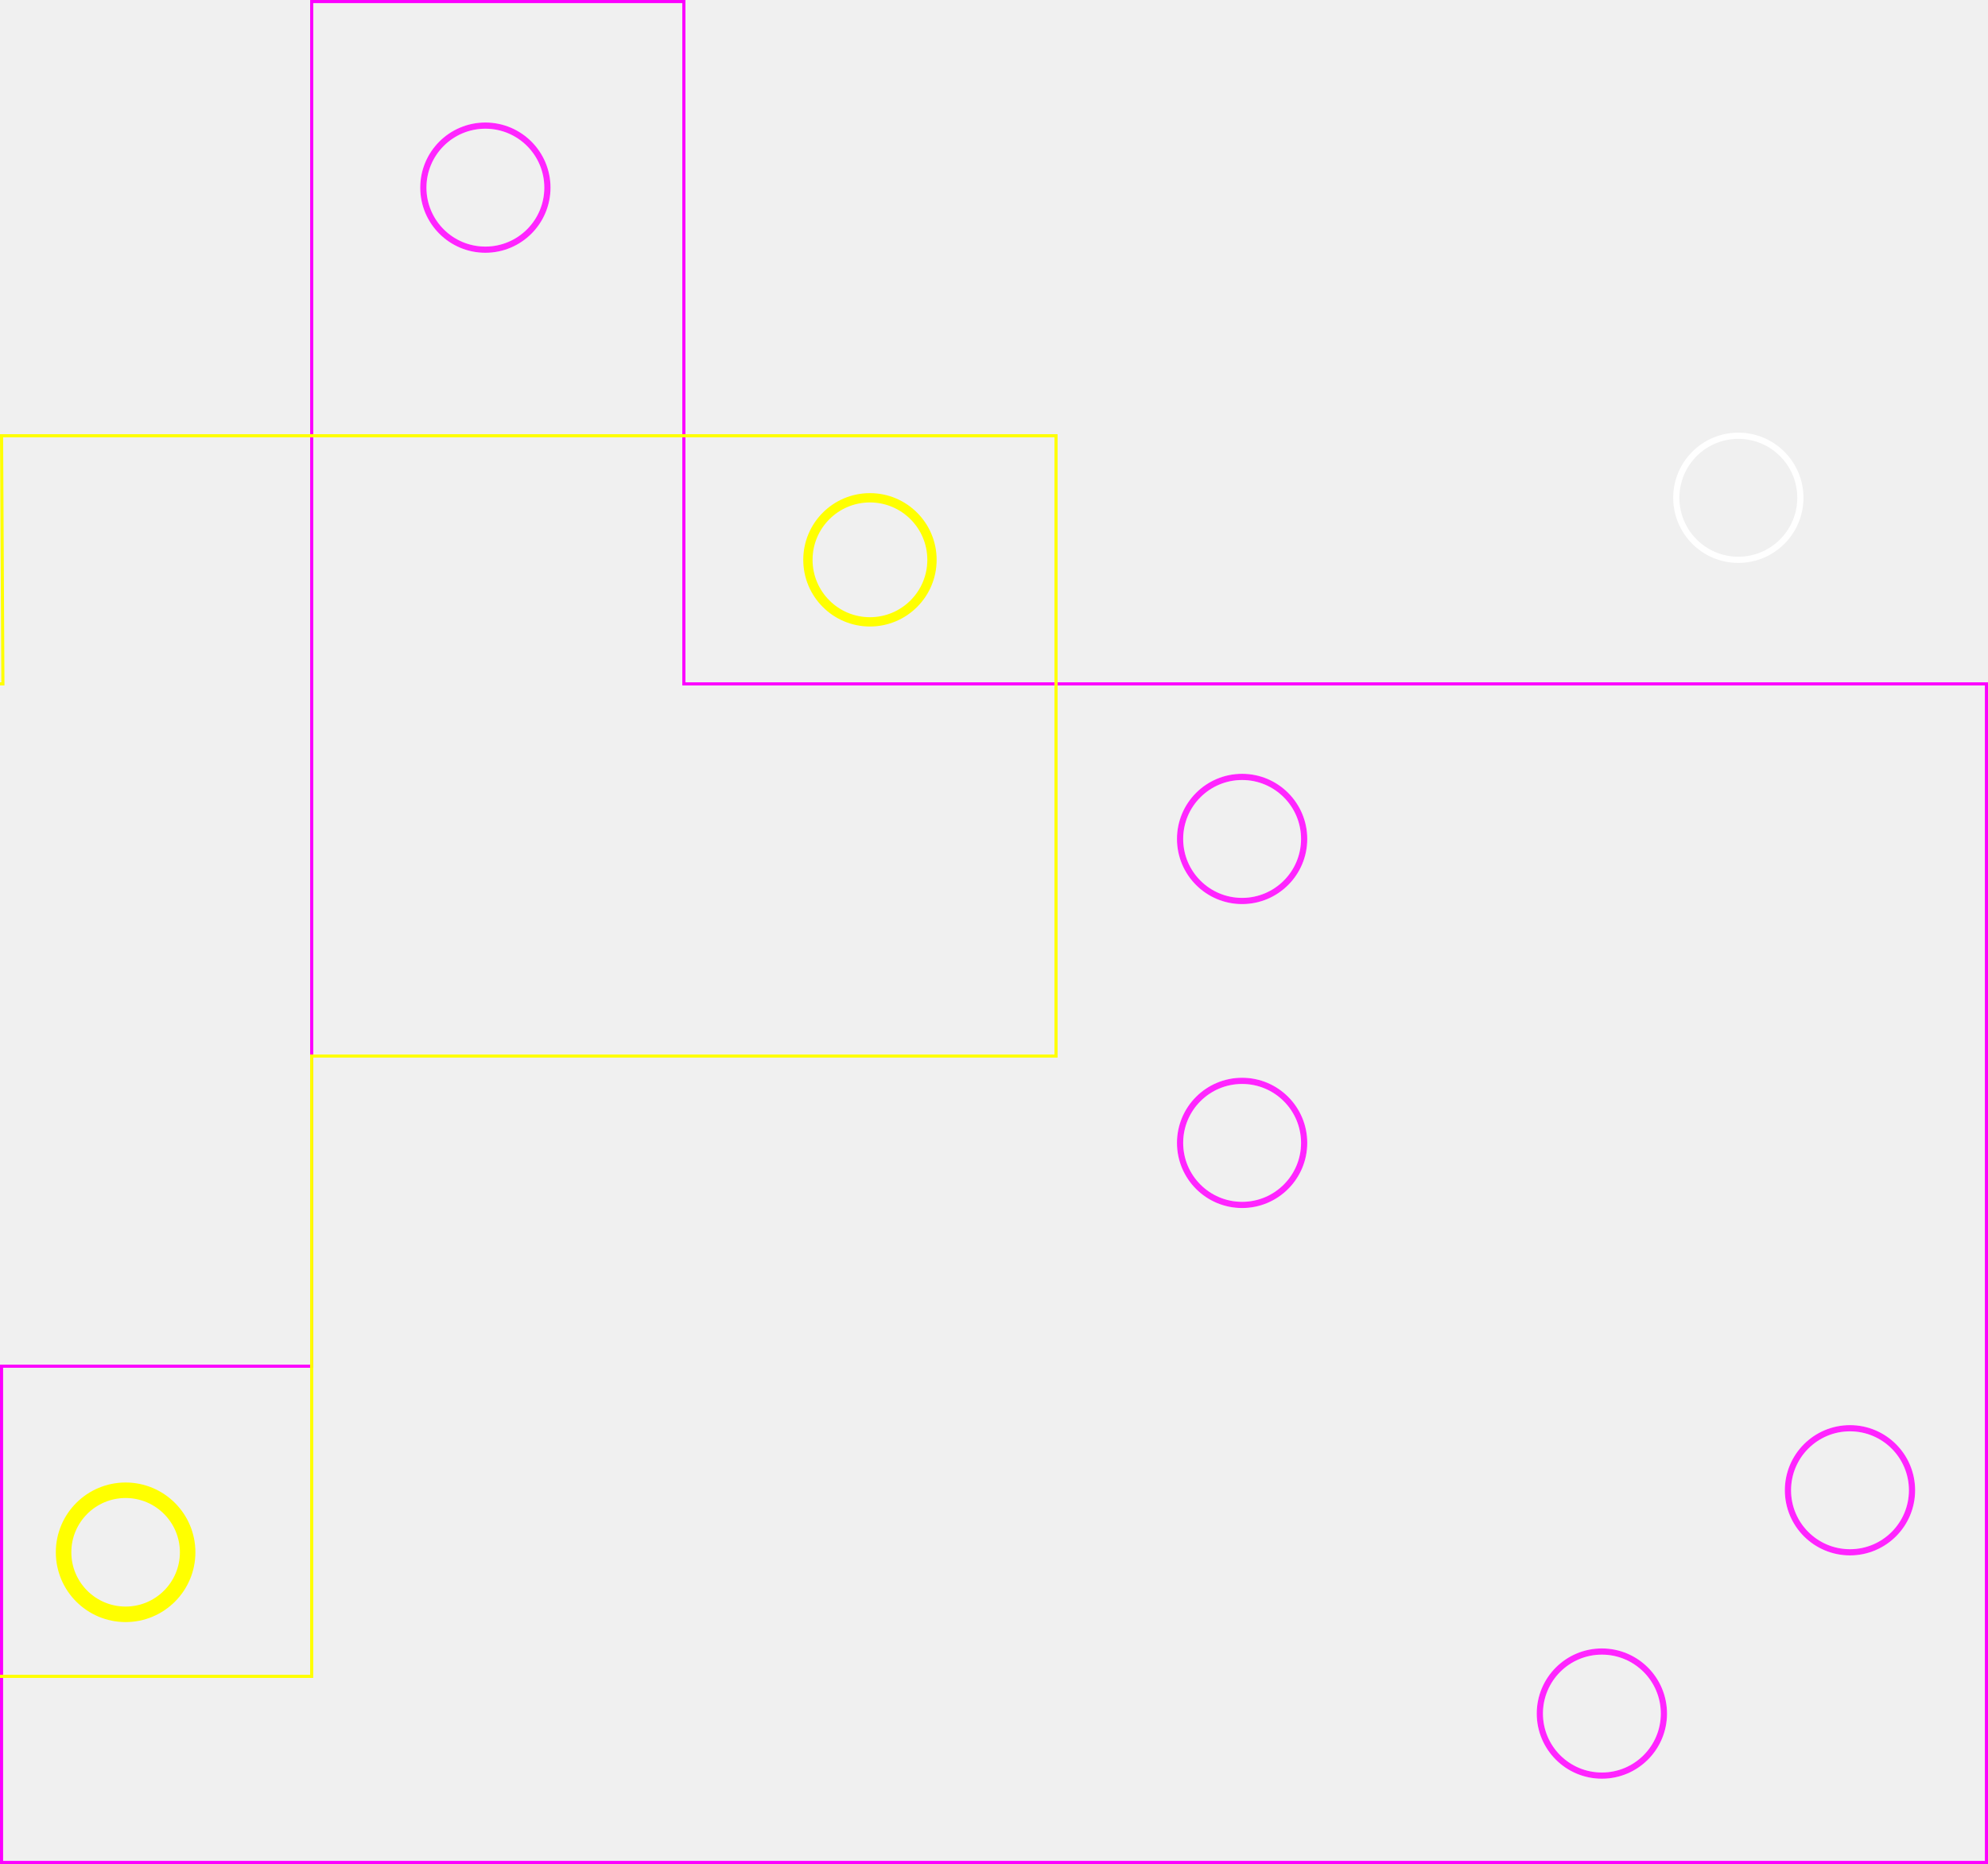
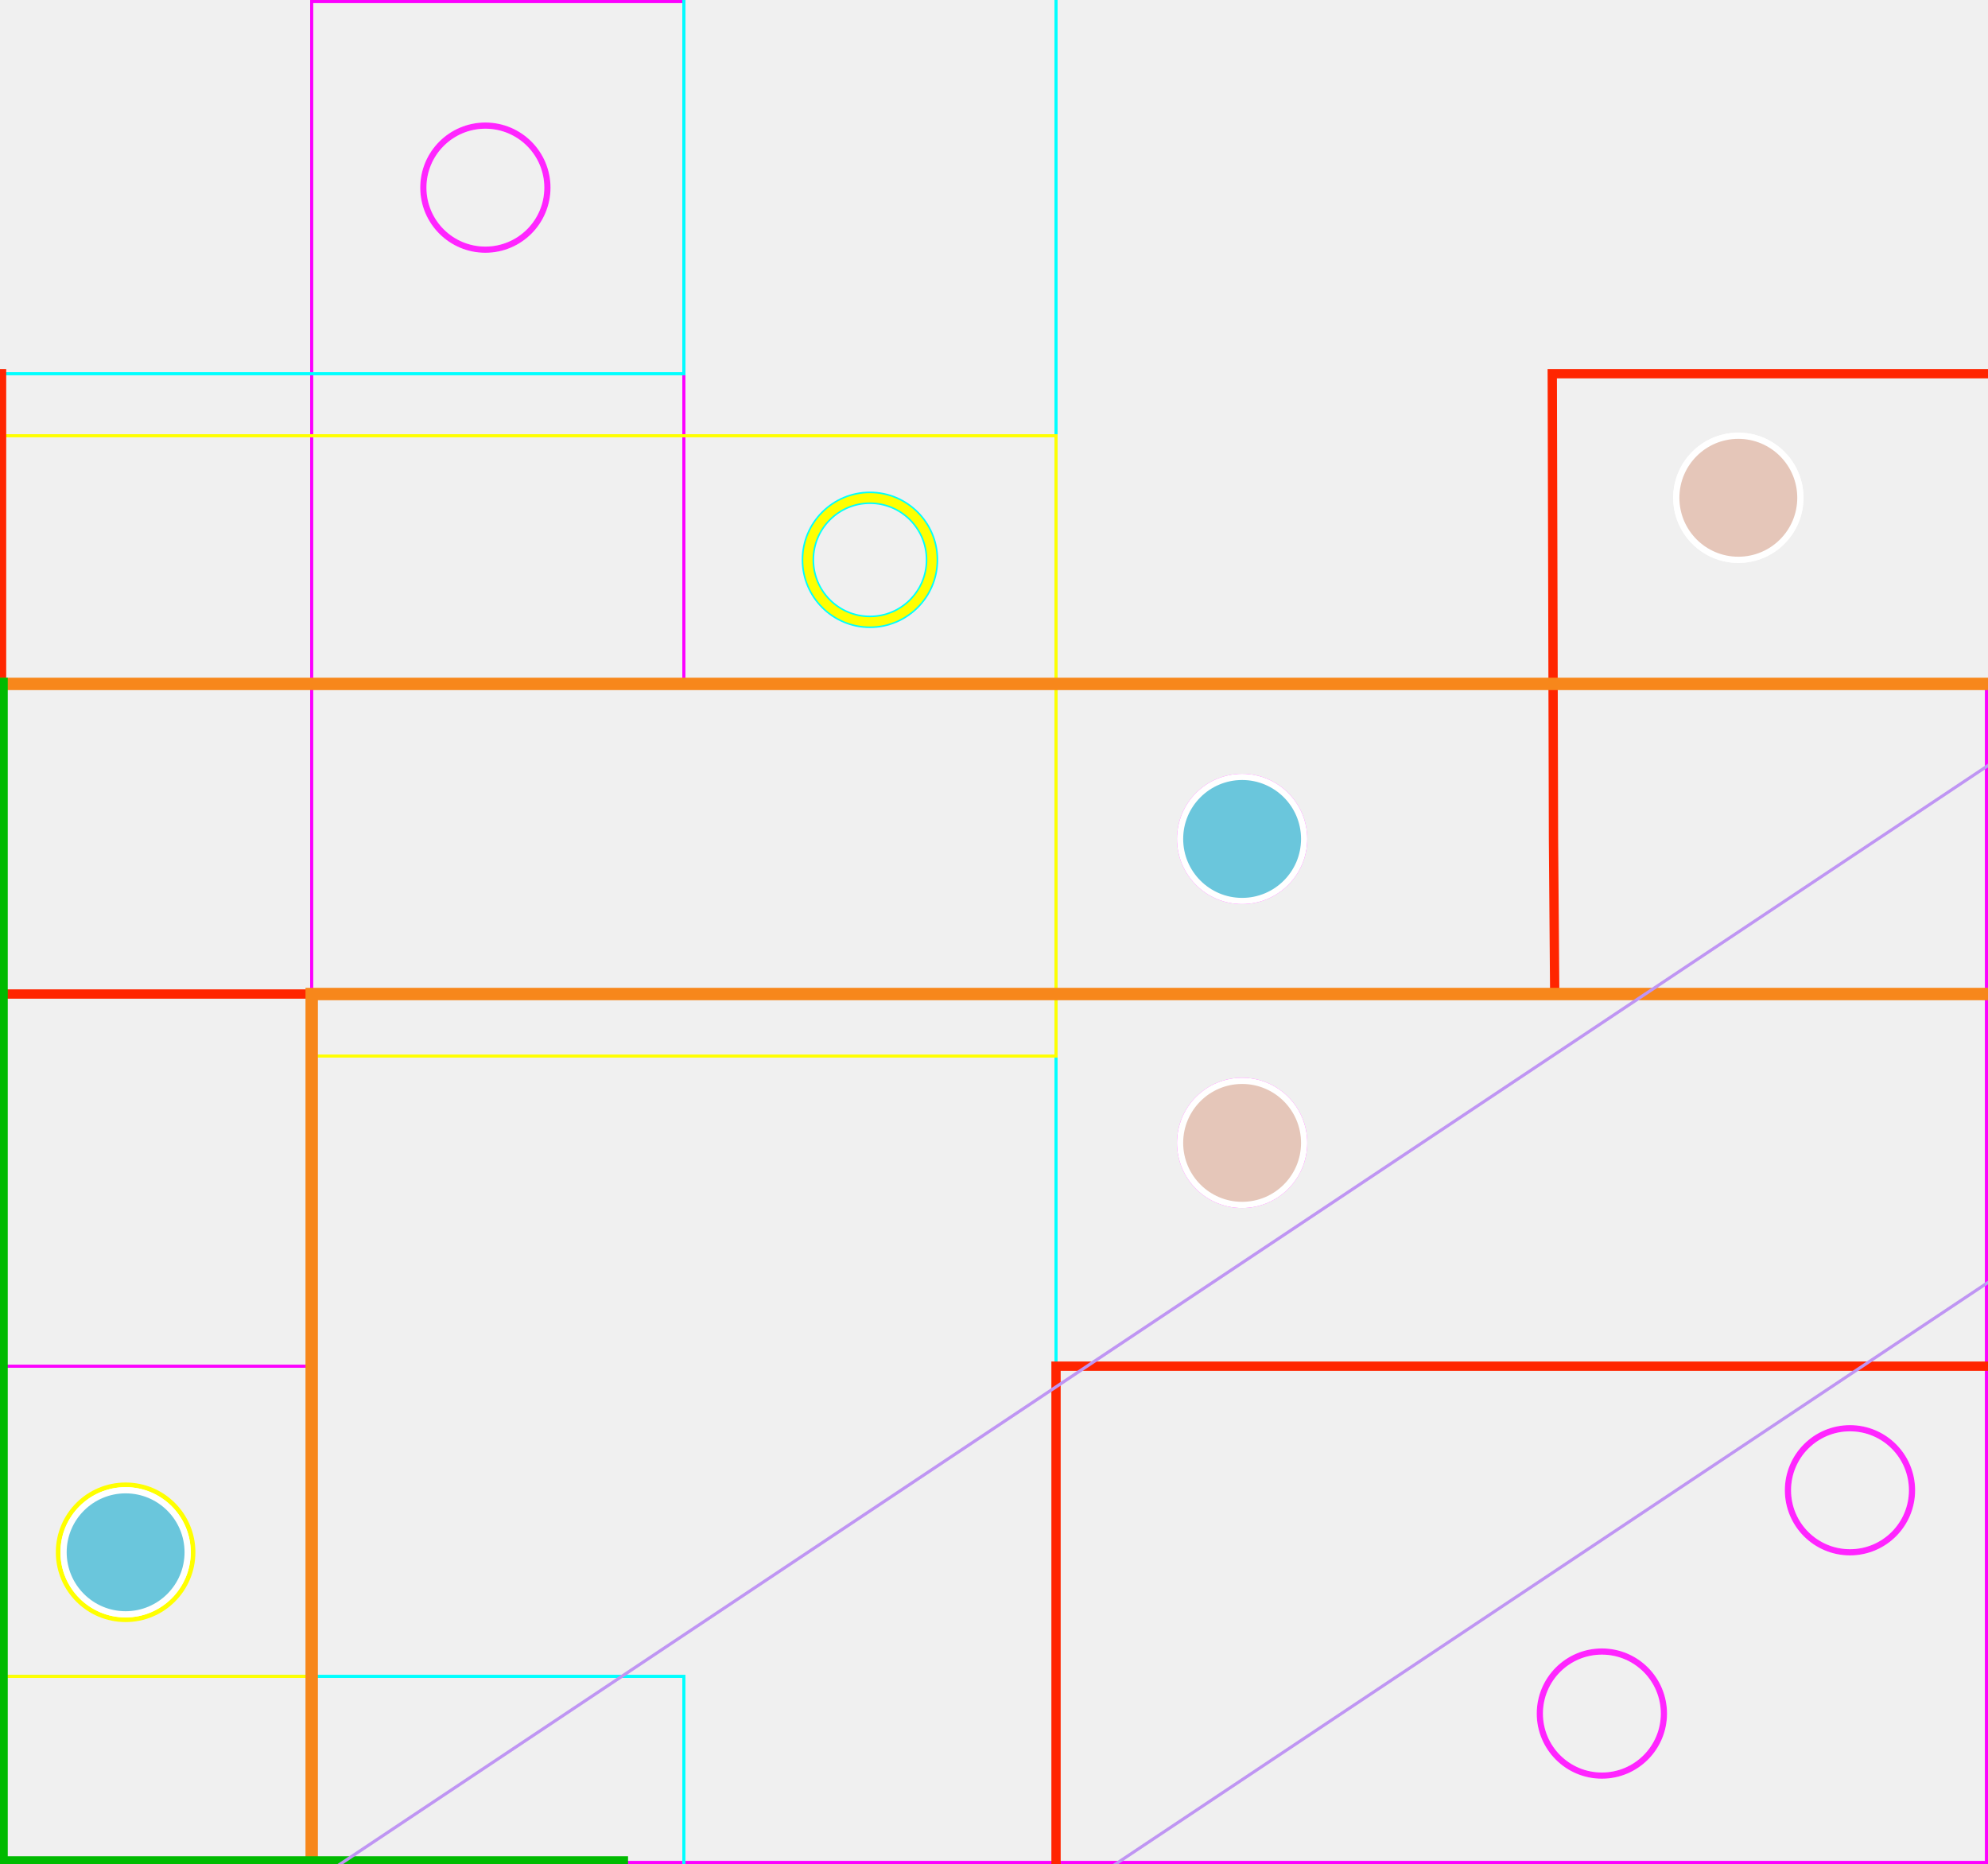
<svg xmlns="http://www.w3.org/2000/svg" width="641" height="601" viewBox="0 0 169.598 159.015" version="1.1" id="svg5">
  <defs id="defs2" />
  <g id="g1320" style="display:inline" transform="translate(-185.2083,-42.33333)">
    <circle style="display:inline;fill:none;stroke:#ffffff;stroke-width:0.529;stroke-linejoin:round;stroke-miterlimit:4;stroke-dasharray:none;stroke-opacity:1;stop-color:#000000" id="path1131-1-63" cx="195.924" cy="174.757" r="5.292" nom="Vi(c)e organique" pieceId="VO1" />
-     <circle style="display:inline;fill:none;stroke:#ffffff;stroke-width:0.529;stroke-linejoin:round;stroke-miterlimit:4;stroke-dasharray:none;stroke-opacity:1;stop-color:#000000" id="path1131-1-63-51" cx="219.207" cy="217.091" nom="Traité - Déclaration relative au design et à la visualisation des données" pieceId="Traite1" r="5.292" />
+     <circle style="display:inline;fill:none;stroke:#ffffff;stroke-width:0.529;stroke-linejoin:round;stroke-miterlimit:4;stroke-dasharray:none;stroke-opacity:1;stop-color:#000000" id="path1131-1-63-51" cx="222.382" cy="217.091" nom="Traité - Déclaration relative au design et à la visualisation des données" pieceId="Traite1" r="5.292" />
    <circle style="display:inline;fill:none;stroke:#ffffff;stroke-width:0.529;stroke-linejoin:round;stroke-miterlimit:4;stroke-dasharray:none;stroke-opacity:1;stop-color:#000000" id="path1131-1-63-18" cx="164.174" cy="116.549" r="5.292" nom="Microcosmogramme des forces contraires" pieceId="Microco2" />
    <circle style="display:inline;fill:none;stroke:#ffffff;stroke-width:0.529;stroke-linejoin:round;stroke-miterlimit:4;stroke-dasharray:none;stroke-opacity:1;stop-color:#000000" id="path1131-1-63-46" cx="376.37" cy="114.961" r="5.292" nom="Traité - Déclaration relative au désenvoûtement de la finance [...]" pieceId="TraiteDLF4" />
    <circle style="display:inline;fill:none;stroke:#ffffff;stroke-width:0.529;stroke-linejoin:round;stroke-miterlimit:4;stroke-dasharray:none;stroke-opacity:1;stop-color:#000000" id="path1131-1-63-95" cx="164.174" cy="195.924" r="5.292" nom="Atelier Potions" pieceId="Potion4" />
    <circle style="display:inline;fill:none;stroke:#ffffff;stroke-width:0.529;stroke-linejoin:round;stroke-miterlimit:4;stroke-dasharray:none;stroke-opacity:1;stop-color:#000000" id="path1131-1-63-25" cx="42.466" cy="143.007" r="5.292" nom="Alchimie brassicole" pieceId="AlchBrass3" />
    <circle style="display:inline;fill:none;stroke:#ffffff;stroke-width:0.529;stroke-linejoin:round;stroke-miterlimit:4;stroke-dasharray:none;stroke-opacity:1;stop-color:#000000" id="path1131-1-63-45" cx="84.799" cy="105.966" r="5.292" nom="Cabinet de curiosités" pieceId="Cabinet4" />
    <circle style="display:inline;fill:none;stroke:#ffffff;stroke-width:0.529;stroke-linejoin:round;stroke-miterlimit:4;stroke-dasharray:none;stroke-opacity:1;stop-color:#000000" id="path1131-1-63-64" cx="84.799" cy="143.007" r="5.292" nom="Rituels de désenvoûtement de la finance" pieceId="Rituel3" />
    <circle style="display:inline;fill:none;stroke:#ffffff;stroke-width:0.529;stroke-linejoin:round;stroke-miterlimit:4;stroke-dasharray:none;stroke-opacity:1;stop-color:#000000" id="path1131-1-63-8" cx="333.507" cy="84.799" r="5.292" nom="Manifeste Désorceler la finance" pieceId="Manif4" />
    <circle style="display:inline;fill:none;stroke:#ffffff;stroke-width:0.529;stroke-linejoin:round;stroke-miterlimit:4;stroke-dasharray:none;stroke-opacity:1;stop-color:#000000" id="path1131-1-63-3" cx="343.032" cy="169.466" r="5.292" nom="Cartomancie – La bonne aventure" pieceId="CartoData1" />
    <circle style="display:inline;fill:none;stroke:#ffffff;stroke-width:0.529;stroke-linejoin:round;stroke-miterlimit:4;stroke-dasharray:none;stroke-opacity:1;stop-color:#000000" id="path1131-1-63-9" cx="164.174" cy="248.841" r="5.292" nom="Cartomancie – Ré-ouvrir les horizons" pieceId="Carto4" />
    <circle style="display:inline;fill:none;stroke:#ffffff;stroke-width:0.529;stroke-linejoin:round;stroke-miterlimit:4;stroke-dasharray:none;stroke-opacity:1;stop-color:#000000" id="path1131-1-63-19" cx="164.174" cy="222.382" r="5.292" nom="Glossaire de la finance et de la sorcellerie" pieceId="Gloss4" />
    <circle style="display:inline;fill:none;stroke:#ffffff;stroke-width:0.529;stroke-linejoin:round;stroke-miterlimit:4;stroke-dasharray:none;stroke-opacity:1;stop-color:#000000" id="path1131-1-63-6" cx="259.424" cy="31.882" r="5.292" nom="Études pour Vi(c)e organique" pieceId="Cells2" />
    <circle style="display:inline;fill:none;stroke:#ffffff;stroke-width:0.529;stroke-linejoin:round;stroke-miterlimit:4;stroke-dasharray:none;stroke-opacity:1;stop-color:#000000" id="path1131-1-63-1" cx="259.424" cy="232.966" r="5.292" nom="Img d’éco #2" pieceId="ImgDeco2-4" />
    <circle style="display:inline;fill:none;stroke:#ffffff;stroke-width:0.529;stroke-linejoin:round;stroke-miterlimit:4;stroke-dasharray:none;stroke-opacity:1;stop-color:#000000" id="path1131-1-63-79" cx="164.174" cy="90.091" r="5.292" nom="Img d’éco #1" pieceId="ImgDeco1-2" />
    <circle style="display:inline;fill:none;stroke:#ffffff;stroke-width:0.529;stroke-linejoin:round;stroke-miterlimit:4;stroke-dasharray:none;stroke-opacity:1;stop-color:#000000" id="path1131-1-63-01" cx="132.424" cy="169.466" r="5.292" nom="Quel lobbyiste es-tu ?" pieceId="QuelLobby2" />
    <circle style="display:inline;fill:none;stroke:#ffffff;stroke-width:0.529;stroke-linejoin:round;stroke-miterlimit:4;stroke-dasharray:none;stroke-opacity:1;stop-color:#000000" id="path1131-1-63-2" cx="116.549" cy="58.341" r="5.292" nom="Explore the lobby network in finance and climate" pieceId="Explore2" />
    <circle style="display:inline;fill:none;stroke:#ffffff;stroke-width:0.529;stroke-linejoin:round;stroke-miterlimit:4;stroke-dasharray:none;stroke-opacity:1;stop-color:#000000" id="path1131-1-63-0" cx="291.174" cy="139.832" r="5.292" nom="Topographie d'une crise" pieceId="Topo1" />
    <circle style="display:inline;fill:none;stroke:#ffffff;stroke-width:0.529;stroke-linejoin:round;stroke-miterlimit:4;stroke-dasharray:none;stroke-opacity:1;stop-color:#000000" id="path1131-1-63-4" cx="321.866" cy="188.516" r="5.292" nom="Winners and losers in the financial crisis" pieceId="WinLose1" />
    <circle style="display:inline;fill:none;stroke:#ffffff;stroke-width:0.529;stroke-linejoin:round;stroke-miterlimit:4;stroke-dasharray:none;stroke-opacity:1;stop-color:#000000" id="path1131-1-63-7" cx="259.424" cy="90.091" r="5.292" nom="Radiologie" pieceId="Radiolo1" />
    <circle style="display:inline;fill:none;stroke:#ffffff;stroke-width:0.529;stroke-linejoin:round;stroke-miterlimit:4;stroke-dasharray:none;stroke-opacity:1;stop-color:#000000" id="path1131-1-63-7-5" cx="291.174" cy="113.903" r="5.292" nom="Économie de l’art : cartographie d’une collection" pieceId="EcoArt1" />
    <circle style="display:inline;fill:none;stroke:#ffffff;stroke-width:0.529;stroke-linejoin:round;stroke-miterlimit:4;stroke-dasharray:none;stroke-opacity:1;stop-color:#000000" id="path1131-1-63-5" cx="226.616" cy="58.341" r="5.292" nom="D'où vient la visualisation de données ?" pieceId="DVVD1" />
  </g>
  <g id="layer1" style="display:inline" transform="translate(-185.2083,-42.33333)">
    <circle style="display:inline;fill:none;stroke:#ff25ff;stroke-width:0.529;stroke-linejoin:round;stroke-miterlimit:4;stroke-dasharray:none;stroke-opacity:1;stop-color:#000000" id="path1131-1-63-33" cx="195.924" cy="174.757" r="5.292" nom="Vi(c)e organique" pieceId="VO1" />
-     <circle style="display:inline;fill:none;stroke:#ff25ff;stroke-width:0.529;stroke-linejoin:round;stroke-miterlimit:4;stroke-dasharray:none;stroke-opacity:1;stop-color:#000000" id="path1131-1-63-3-9" cx="343.032" cy="169.466" r="5.292" nom="Cartomancie – La bonne aventure" pieceId="CartoData1" />
+     <circle style="display:inline;fill:none;stroke:#ff25ff;stroke-width:0.529;stroke-linejoin:round;stroke-miterlimit:4;stroke-dasharray:none;stroke-opacity:1;stop-color:#000000" id="path1131-1-63-3-9" cx="343.032" cy="169.466" r="5.292" nom="La bonne aventure – le jeu de data-divination" pieceId="CartoData1" />
    <circle style="display:inline;fill:none;stroke:#ff25ff;stroke-width:0.529;stroke-linejoin:round;stroke-miterlimit:4;stroke-dasharray:none;stroke-opacity:1;stop-color:#000000" id="path1131-1-63-0-8" cx="291.174" cy="139.832" r="5.292" nom="Topographie d'une crise" pieceId="Topo1" />
    <circle style="display:inline;fill:none;stroke:#ff25ff;stroke-width:0.529;stroke-linejoin:round;stroke-miterlimit:4;stroke-dasharray:none;stroke-opacity:1;stop-color:#000000" id="path1131-1-63-4-7" cx="321.866" cy="188.516" r="5.292" nom="Winners and losers in the financial crisis" pieceId="WinLose1" />
    <circle style="display:inline;fill:none;stroke:#ff25ff;stroke-width:0.529;stroke-linejoin:round;stroke-miterlimit:4;stroke-dasharray:none;stroke-opacity:1;stop-color:#000000" id="path1131-1-63-7-5-4" cx="291.174" cy="113.903" r="5.292" nom="Économie de l’art : cartographie d’une collection" pieceId="EcoArt1" />
    <circle style="display:inline;fill:none;stroke:#ff25ff;stroke-width:0.529;stroke-linejoin:round;stroke-miterlimit:4;stroke-dasharray:none;stroke-opacity:1;stop-color:#000000" id="path1131-1-63-5-1" cx="226.616" cy="58.341" r="5.292" nom="D'où vient la visualisation de données ?" pieceId="DVVD1" />
-     <path style="display:inline;fill:none;stroke:#fc00ff;stroke-width:0.265px;stroke-linecap:butt;stroke-linejoin:miter;stroke-opacity:1" d="m 185.341,201.216 169.333,1e-5 V 100.674 l -111.125,-10e-6 V 42.466 h -31.75 l 1e-5,116.417 h -26.458 z" salle="Petites percées dans la visualisation de données" id="Expo1" />
+     <path style="display:inline;fill:none;stroke:#fc00ff;stroke-width:0.265px;stroke-linecap:butt;stroke-linejoin:miter;stroke-opacity:1" d="m 185.341,201.216 169.333,1e-5 V 100.674 l -111.125,-10e-6 V 42.466 h -31.75 l 1e-5,116.417 h -26.458 z" salle="Visualisation studies" id="Expo1" />
  </g>
-   <g id="layer2" style="display:none" transform="translate(-185.2083,-42.33333)">
+   <g id="layer2" style="display:inline" transform="translate(-185.2083,-42.33333)">
    <circle style="display:inline;fill:none;stroke:#00ffff;stroke-width:1.058;stroke-linejoin:round;stroke-miterlimit:4;stroke-dasharray:none;stroke-opacity:1;stop-color:#000000" id="path1131-1-63-13" cx="195.924" cy="174.757" r="5.292" nom="Vi(c)e organique" pieceId="VO2" />
    <circle style="display:inline;fill:none;stroke:#00ffff;stroke-width:1.058;stroke-linejoin:round;stroke-miterlimit:4;stroke-dasharray:none;stroke-opacity:1;stop-color:#000000" id="path1131-1-63-18-7" cx="164.174" cy="116.549" r="5.292" nom="Microcosmogramme des forces contraires" pieceId="Microco2" />
    <circle style="display:inline;fill:none;stroke:#00ffff;stroke-width:1.058;stroke-linejoin:round;stroke-miterlimit:4;stroke-dasharray:none;stroke-opacity:1;stop-color:#000000" id="path1131-1-63-6-4" cx="259.424" cy="31.882" r="5.292" nom="Études pour Vi(c)e organique" pieceId="Cells2" />
    <circle style="display:inline;fill:none;stroke:#00ffff;stroke-width:1.058;stroke-linejoin:round;stroke-miterlimit:4;stroke-dasharray:none;stroke-opacity:1;stop-color:#000000" id="path1131-1-63-79-8" cx="164.174" cy="90.091" r="5.292" nom="Img d’éco #1" pieceId="ImgDeco1-2" />
    <circle style="display:inline;fill:none;stroke:#00ffff;stroke-width:1.058;stroke-linejoin:round;stroke-miterlimit:4;stroke-dasharray:none;stroke-opacity:1;stop-color:#000000" id="path1131-1-63-01-4" cx="132.424" cy="169.466" r="5.292" nom="Quel lobbyiste es-tu ?" pieceId="QuelLobby2" />
    <circle style="display:inline;fill:none;stroke:#00ffff;stroke-width:1.058;stroke-linejoin:round;stroke-miterlimit:4;stroke-dasharray:none;stroke-opacity:1;stop-color:#000000" id="path1131-1-63-2-9" cx="116.549" cy="58.341" r="5.292" nom="Explore the lobby network in finance and climate" pieceId="Explore2" />
    <circle style="display:inline;fill:none;stroke:#00ffff;stroke-width:1.058;stroke-linejoin:round;stroke-miterlimit:4;stroke-dasharray:none;stroke-opacity:1;stop-color:#000000" id="path1131-1-63-7-1" cx="259.424" cy="90.091" r="5.292" nom="Radiologie" pieceId="Radiolo2" />
    <path style="fill:none;stroke:#00ffff;stroke-width:0.265px;stroke-linecap:butt;stroke-linejoin:miter;stroke-opacity:1" d="m 100.674,185.341 h 142.875 v 63.5 h 31.75 l 10e-6,-232.833 h -31.75 v 58.208 h -111.125 v -31.75 l -31.75,-4e-6 z" id="Expo2" salle="Chercher du regard et trouver par la main" />
    <circle style="display:inline;fill:#e5c6b9;fill-opacity:1;stroke:#ffffff;stroke-width:0.529;stroke-linejoin:round;stroke-miterlimit:4;stroke-dasharray:none;stroke-opacity:1;stop-color:#000000" id="path1131-1-63-1-1-7" cx="259.424" cy="232.966" r="5.292" nom="Img d’éco #2 et #3" pieceId="ImgDeco2-2" />
  </g>
  <g id="layer3" style="display:inline" transform="translate(-185.2083,-42.33333)">
-     <circle style="display:inline;fill:none;stroke:#ffff00;stroke-width:1.323;stroke-linejoin:round;stroke-miterlimit:4;stroke-dasharray:none;stroke-opacity:1;stop-color:#000000" id="path1131-1-63-48" cx="195.924" cy="174.757" r="5.292" nom="Vi(c)e organique" pieceId="VO1" />
+     <circle style="display:inline;fill:none;stroke:#ffff00;stroke-width:1.323;stroke-linejoin:round;stroke-miterlimit:4;stroke-dasharray:none;stroke-opacity:1;stop-color:#000000" id="path1131-1-63-48" cx="195.924" cy="174.757" r="5.292" nom="Vi(c)e organique" pieceId="VO3" />
    <circle style="display:inline;fill:none;stroke:#ffff00;stroke-width:0.794;stroke-linejoin:round;stroke-miterlimit:4;stroke-dasharray:none;stroke-opacity:1;stop-color:#000000" id="path1131-1-63-7-7" cx="259.424" cy="90.091" r="5.292" nom="Radiologie" pieceId="Radiolo3" />
    <circle style="display:inline;fill:none;stroke:#ffff00;stroke-width:1.323;stroke-linejoin:round;stroke-miterlimit:4;stroke-dasharray:none;stroke-opacity:1;stop-color:#000000" id="path1131-1-63-18-1" cx="164.174" cy="116.549" r="5.292" nom="Microcosmogramme des forces contraires" pieceId="Microco3" />
    <circle style="display:inline;fill:none;stroke:#ffff00;stroke-width:1.323;stroke-linejoin:round;stroke-miterlimit:4;stroke-dasharray:none;stroke-opacity:1;stop-color:#000000" id="path1131-1-63-25-3" cx="42.466" cy="143.007" r="5.292" nom="Alchimie brassicole" pieceId="AlchBrass3" />
    <circle style="display:inline;fill:none;stroke:#ffff00;stroke-width:1.323;stroke-linejoin:round;stroke-miterlimit:4;stroke-dasharray:none;stroke-opacity:1;stop-color:#000000" id="path1131-1-63-64-6" cx="84.799" cy="143.007" r="5.292" nom="Rituels de désenvoûtement de la finance" pieceId="Rituel3" />
    <circle style="display:inline;fill:none;stroke:#ffff00;stroke-width:1.323;stroke-linejoin:round;stroke-miterlimit:4;stroke-dasharray:none;stroke-opacity:1;stop-color:#000000" id="path1131-1-63-01-5" cx="132.424" cy="169.466" r="5.292" nom="Quel lobbyiste es-tu ?" pieceId="QuelLobby3" />
    <circle style="display:inline;fill:none;stroke:#ffff00;stroke-width:1.323;stroke-linejoin:round;stroke-miterlimit:4;stroke-dasharray:none;stroke-opacity:1;stop-color:#000000" id="path1131-1-63-2-92" cx="116.549" cy="58.341" r="5.292" nom="Explore the lobby network in finance and climate" pieceId="Explore3" />
-     <path style="fill:none;stroke:#ffff00;stroke-width:0.265;stroke-linecap:butt;stroke-linejoin:miter;stroke-miterlimit:4;stroke-dasharray:none;stroke-opacity:1" d="M 26.591,185.341 H 211.799 l 0,-52.917 h 63.5 l 0,-52.917 h -89.958 l 0.115,21.167 h -53.032 V 42.466 h -31.75 V 127.132 H 26.591 Z" id="Expo3" salle="Réseaux et formes du liable" />
+     <path style="fill:none;stroke:#ffff00;stroke-width:0.265;stroke-linecap:butt;stroke-linejoin:miter;stroke-miterlimit:4;stroke-dasharray:none;stroke-opacity:1" d="M 26.591,185.341 H 211.799 v -52.917 h 63.5 V 79.507 h -89.958 l 0.115,21.167 h -53.032 V 42.466 h -31.75 V 127.132 H 26.591 Z" id="Expo3" salle="Réseaux et formes du liable" />
  </g>
-   <g id="layer4" style="display:none" transform="translate(-185.2083,-42.33333)">
+   <g id="layer4" style="display:inline" transform="translate(-185.2083,-42.33333)">
    <circle style="display:inline;fill:#e5c6b9;fill-opacity:1;stroke:#ffffff;stroke-width:0.529;stroke-linejoin:round;stroke-miterlimit:4;stroke-dasharray:none;stroke-opacity:1;stop-color:#000000" id="path1131-1-63-72" cx="195.924" cy="174.757" r="5.292" nom="Vi(c)e organique" pieceId="VO4" />
-     <circle style="display:inline;fill:#e5c6b9;fill-opacity:1;stroke:#ffffff;stroke-width:0.529;stroke-linejoin:round;stroke-miterlimit:4;stroke-dasharray:none;stroke-opacity:1;stop-color:#000000" id="path1131-1-63-51-5" cx="219.207" cy="217.091" nom="Traité - Déclaration relative au design et à la visualisation des données" pieceId="Traite1-4" r="5.292" />
+     <circle style="display:inline;fill:#e5c6b9;fill-opacity:1;stroke:#ffffff;stroke-width:0.529;stroke-linejoin:round;stroke-miterlimit:4;stroke-dasharray:none;stroke-opacity:1;stop-color:#000000" id="path1131-1-63-51-5" cx="222.382" cy="217.091" nom="Traité - Déclaration relative au design et à la visualisation des données" pieceId="Traite1-4" r="5.292" />
    <circle style="display:inline;fill:#e5c6b9;fill-opacity:1;stroke:#ffffff;stroke-width:0.529;stroke-linejoin:round;stroke-miterlimit:4;stroke-dasharray:none;stroke-opacity:1;stop-color:#000000" id="path1131-1-63-18-8" cx="164.174" cy="116.549" r="5.292" nom="Microcosmogramme des forces contraires" pieceId="Microco4" />
    <circle style="display:inline;fill:#e5c6b9;fill-opacity:1;stroke:#ffffff;stroke-width:0.529;stroke-linejoin:round;stroke-miterlimit:4;stroke-dasharray:none;stroke-opacity:1;stop-color:#000000" id="path1131-1-63-46-1" cx="376.37" cy="114.961" r="5.292" nom="Traité - Déclaration relative au désenvoûtement de la finance [...]" pieceId="TraiteDLF4" />
    <circle style="display:inline;fill:#e5c6b9;fill-opacity:1;stroke:#ffffff;stroke-width:0.529;stroke-linejoin:round;stroke-miterlimit:4;stroke-dasharray:none;stroke-opacity:1;stop-color:#000000" id="path1131-1-63-95-7" cx="164.174" cy="195.924" r="5.292" nom="Atelier Potions" pieceId="Potion4" />
    <circle style="display:inline;fill:#e5c6b9;fill-opacity:1;stroke:#ffffff;stroke-width:0.529;stroke-linejoin:round;stroke-miterlimit:4;stroke-dasharray:none;stroke-opacity:1;stop-color:#000000" id="path1131-1-63-45-3" cx="84.799" cy="105.966" r="5.292" nom="Cabinet de curiosités" pieceId="Cabinet4" />
    <circle style="display:inline;fill:#e5c6b9;fill-opacity:1;stroke:#ffffff;stroke-width:0.529;stroke-linejoin:round;stroke-miterlimit:4;stroke-dasharray:none;stroke-opacity:1;stop-color:#000000" id="path1131-1-63-64-4" cx="84.799" cy="143.007" r="5.292" nom="Rituels de désenvoûtement de la finance" pieceId="Rituel4" />
    <circle style="display:inline;fill:#e5c6b9;fill-opacity:1;stroke:#ffffff;stroke-width:0.529;stroke-linejoin:round;stroke-miterlimit:4;stroke-dasharray:none;stroke-opacity:1;stop-color:#000000" id="path1131-1-63-8-7" cx="333.507" cy="84.799" r="5.292" nom="Manifeste Désorceler la finance" pieceId="Manif4" />
    <circle style="display:inline;fill:#e5c6b9;fill-opacity:1;stroke:#ffffff;stroke-width:0.529;stroke-linejoin:round;stroke-miterlimit:4;stroke-dasharray:none;stroke-opacity:1;stop-color:#000000" id="path1131-1-63-9-0" cx="164.174" cy="248.841" r="5.292" nom="Cartomancie – Ré-ouvrir les horizons" pieceId="Carto4" />
    <circle style="display:inline;fill:#e5c6b9;fill-opacity:1;stroke:#ffffff;stroke-width:0.529;stroke-linejoin:round;stroke-miterlimit:4;stroke-dasharray:none;stroke-opacity:1;stop-color:#000000" id="path1131-1-63-19-0" cx="164.174" cy="222.382" r="5.292" nom="Glossaire de la finance et de la sorcellerie" pieceId="Gloss4" />
    <circle style="display:inline;fill:#e5c6b9;fill-opacity:1;stroke:#ffffff;stroke-width:0.529;stroke-linejoin:round;stroke-miterlimit:4;stroke-dasharray:none;stroke-opacity:1;stop-color:#000000" id="path1131-1-63-1-1" cx="259.424" cy="232.966" r="5.292" nom="Img d’éco #2 et #3" pieceId="ImgDeco2-4" />
    <circle style="display:inline;fill:#e5c6b9;fill-opacity:1;stroke:#ffffff;stroke-width:0.529;stroke-linejoin:round;stroke-miterlimit:4;stroke-dasharray:none;stroke-opacity:1;stop-color:#000000" id="path1131-1-63-79-4" cx="164.174" cy="90.091" r="5.292" nom="Img d’éco #1" pieceId="ImgDeco1-4" />
    <circle style="display:inline;fill:#e5c6b9;fill-opacity:1;stroke:#ffffff;stroke-width:0.529;stroke-linejoin:round;stroke-miterlimit:4;stroke-dasharray:none;stroke-opacity:1;stop-color:#000000" id="path1131-1-63-0-3" cx="291.174" cy="139.832" r="5.292" nom="Topographie d'une crise" pieceId="Topo4" />
    <path style="fill:none;stroke:#ff2500;stroke-width:0.794;stroke-linecap:butt;stroke-linejoin:miter;stroke-miterlimit:4;stroke-dasharray:none;stroke-opacity:1" d="M 63.632,74.216 V 153.591 H 148.299 V 270.007 H 275.299 V 158.882 l 116.417,-10e-6 V 74.216 h -74.083 l 0.105,39.688 0.105,13.229 H 185.341 V 74.216 Z" id="Expo4" salle="Désencrouiller l’imaginaire" />
  </g>
-   <g id="layer5" style="display:none" transform="translate(-185.2083,-42.33333)">
+   <g id="layer5" style="display:inline" transform="translate(-185.2083,-42.33333)">
    <circle style="display:inline;fill:#6ac6dc;fill-opacity:1;stroke:#ffffff;stroke-width:0.529;stroke-linejoin:round;stroke-miterlimit:4;stroke-dasharray:none;stroke-opacity:1;stop-color:#000000" id="path1131-1-63-18-0" cx="164.174" cy="116.549" r="5.292" nom="Microcosmogramme des forces contraires" pieceId="Microco5" />
    <circle style="display:inline;fill:#6ac6dc;fill-opacity:1;stroke:#ffffff;stroke-width:0.529;stroke-linejoin:round;stroke-miterlimit:4;stroke-dasharray:none;stroke-opacity:1;stop-color:#000000" id="path1131-1-63-46-9" cx="376.37" cy="114.961" r="5.292" nom="Traité - Déclaration relative au désenvoûtement de la finance [...]" pieceId="TraiteDLF5" />
    <circle style="display:inline;fill:#6ac6dc;fill-opacity:1;stroke:#ffffff;stroke-width:0.529;stroke-linejoin:round;stroke-miterlimit:4;stroke-dasharray:none;stroke-opacity:1;stop-color:#000000" id="path1131-1-63-95-1" cx="164.174" cy="195.924" r="5.292" nom="Atelier Potions" pieceId="Potion5" />
    <circle style="display:inline;fill:#6ac6dc;fill-opacity:1;stroke:#ffffff;stroke-width:0.529;stroke-linejoin:round;stroke-miterlimit:4;stroke-dasharray:none;stroke-opacity:1;stop-color:#000000" id="path1131-1-63-25-7" cx="42.466" cy="143.007" r="5.292" nom="Alchimie brassicole" pieceId="AlchBrass5" />
    <circle style="display:inline;fill:#6ac6dc;fill-opacity:1;stroke:#ffffff;stroke-width:0.529;stroke-linejoin:round;stroke-miterlimit:4;stroke-dasharray:none;stroke-opacity:1;stop-color:#000000" id="path1131-1-63-64-1" cx="84.799" cy="143.007" r="5.292" nom="Rituels de désenvoûtement de la finance" pieceId="Rituel5" />
    <circle style="display:inline;fill:#6ac6dc;fill-opacity:1;stroke:#ffffff;stroke-width:0.529;stroke-linejoin:round;stroke-miterlimit:4;stroke-dasharray:none;stroke-opacity:1;stop-color:#000000" id="path1131-1-63-9-9" cx="164.174" cy="248.841" r="5.292" nom="Cartomancie – Ré-ouvrir les horizons" pieceId="Carto5" />
    <circle style="display:inline;fill:#6ac6dc;fill-opacity:1;stroke:#ffffff;stroke-width:0.529;stroke-linejoin:round;stroke-miterlimit:4;stroke-dasharray:none;stroke-opacity:1;stop-color:#000000" id="path1131-1-63-19-2" cx="164.174" cy="222.382" r="5.292" nom="Glossaire de la finance et de la sorcellerie" pieceId="Gloss5" />
    <circle style="display:inline;fill:#6ac6dc;fill-opacity:1;stroke:#ffffff;stroke-width:0.529;stroke-linejoin:round;stroke-miterlimit:4;stroke-dasharray:none;stroke-opacity:1;stop-color:#000000" id="path1131-1-63-2-1" cx="116.549" cy="58.341" r="5.292" nom="Explore the lobby network in finance and climate" pieceId="Explore5" />
    <circle style="display:inline;fill:#6ac6dc;fill-opacity:1;stroke:#ffffff;stroke-width:0.529;stroke-linejoin:round;stroke-miterlimit:4;stroke-dasharray:none;stroke-opacity:1;stop-color:#000000" id="path1131-1-63-7-5-5" cx="291.174" cy="113.903" r="5.292" nom="Économie de l’art : cartographie d’une collection" pieceId="EcoArt5" />
-     <path style="fill:none;stroke:#f7871b;stroke-width:1.058;stroke-linecap:butt;stroke-linejoin:miter;stroke-miterlimit:4;stroke-dasharray:none;stroke-opacity:1" d="m 26.591,127.132 v 26.458 H 148.299 v 116.417 h 37.042 v -142.875 h 158.75 47.625 V 100.674 H 317.632 132.424 V 42.466 h -31.75 v 84.667 z" id="Expo5" salle=" Faire déborder l’économie" />
+     <circle style="display:inline;fill:#6ac6dc;fill-opacity:1;stroke:#ffffff;stroke-width:0.529;stroke-linejoin:round;stroke-miterlimit:4;stroke-dasharray:none;stroke-opacity:1;stop-color:#000000" id="path1131-1-63-7-5-5-6" cx="195.924" cy="174.757" r="5.292" nom="Vi(c)e organique" pieceId="VO5" />
+     <path style="fill:none;stroke:#f7871b;stroke-width:1.058;stroke-linecap:butt;stroke-linejoin:miter;stroke-miterlimit:4;stroke-dasharray:none;stroke-opacity:1" d="m 26.591,127.132 v 26.458 H 148.299 v 116.417 h 63.5 v -142.875 h 132.292 47.625 V 100.674 H 317.632 132.424 V 42.466 h -31.75 v 84.667 z" id="Expo5" salle=" Faire déborder l’économie" />
  </g>
-   <g id="layer6" style="display:none" transform="translate(-185.2083,-42.33333)">
-     <circle style="display:inline;fill:#6a27dc;fill-opacity:1;stroke:#ffffff;stroke-width:0.529;stroke-linejoin:round;stroke-miterlimit:4;stroke-dasharray:none;stroke-opacity:1;stop-color:#000000" id="path1131-1-63-51-0" cx="219.207" cy="217.091" nom="Traité - Déclaration relative au design et à la visualisation des données" pieceId="Traite6" r="5.292" />
+   <g id="layer6" style="display:inline" transform="translate(-185.2083,-42.33333)">
+     <circle style="display:inline;fill:#6a27dc;fill-opacity:1;stroke:#ffffff;stroke-width:0.529;stroke-linejoin:round;stroke-miterlimit:4;stroke-dasharray:none;stroke-opacity:1;stop-color:#000000" id="path1131-1-63-51-0" cx="222.382" cy="217.091" nom="Traité - Déclaration relative au design et à la visualisation des données" pieceId="Traite6" r="5.292" />
    <circle style="display:inline;fill:#6a27dc;fill-opacity:1;stroke:#ffffff;stroke-width:0.529;stroke-linejoin:round;stroke-miterlimit:4;stroke-dasharray:none;stroke-opacity:1;stop-color:#000000" id="path1131-1-63-18-79" cx="164.174" cy="116.549" r="5.292" nom="Microcosmogramme des forces contraires" pieceId="Microco6" />
    <circle style="display:inline;fill:#6a27dc;fill-opacity:1;stroke:#ffffff;stroke-width:0.529;stroke-linejoin:round;stroke-miterlimit:4;stroke-dasharray:none;stroke-opacity:1;stop-color:#000000" id="path1131-1-63-95-2" cx="164.174" cy="195.924" r="5.292" nom="Atelier Potions" pieceId="Potion6" />
    <circle style="display:inline;fill:#6a27dc;fill-opacity:1;stroke:#ffffff;stroke-width:0.529;stroke-linejoin:round;stroke-miterlimit:4;stroke-dasharray:none;stroke-opacity:1;stop-color:#000000" id="path1131-1-63-19-8" cx="164.174" cy="222.382" r="5.292" nom="Glossaire de la finance et de la sorcellerie" pieceId="Gloss6" />
-     <path style="fill:none;stroke:#00ba00;stroke-width:1.058;stroke-linecap:butt;stroke-linejoin:miter;stroke-miterlimit:4;stroke-dasharray:none;stroke-opacity:1" d="m 148.299,232.966 h 37.042 v 37.042 h 47.625 v -68.792 h -47.625 V 100.674 h -37.042 z" id="Expo6" salle="Quand visualiser c’est faire" />
+     <path style="fill:none;stroke:#00ba00;stroke-width:1.058;stroke-linecap:butt;stroke-linejoin:miter;stroke-miterlimit:4;stroke-dasharray:none;stroke-opacity:1" d="m 148.299,232.966 h 37.042 v 37.042 h 52.917 V 201.216 H 185.341 V 100.674 h -37.042 z" id="Expo6" salle="Quand visualiser c’est faire" />
  </g>
-   <g id="layer7" style="display:none" transform="translate(-185.2083,-42.33333)">
-     <circle style="display:inline;fill:#6a2732;fill-opacity:1;stroke:#ff44ff;stroke-width:0.529;stroke-linejoin:round;stroke-miterlimit:4;stroke-dasharray:none;stroke-opacity:1;stop-color:#000000" id="path1131-1-63-51-02" cx="219.207" cy="217.091" nom="Traité - Déclaration relative au design et à la visualisation des données" pieceId="Traite6" r="5.292" />
+   <g id="layer7" style="display:inline" transform="translate(-185.2083,-42.33333)">
+     <circle style="display:inline;fill:#6a2732;fill-opacity:1;stroke:#ff44ff;stroke-width:0.529;stroke-linejoin:round;stroke-miterlimit:4;stroke-dasharray:none;stroke-opacity:1;stop-color:#000000" id="path1131-1-63-51-02" cx="222.382" cy="217.091" nom="Traité - Déclaration relative au design et à la visualisation des données" pieceId="Traite6" r="5.292" />
    <circle style="display:inline;fill:#6a2732;fill-opacity:1;stroke:#ff44ff;stroke-width:0.529;stroke-linejoin:round;stroke-miterlimit:4;stroke-dasharray:none;stroke-opacity:1;stop-color:#000000" id="path1131-1-63-46-17" cx="376.37" cy="114.961" r="5.292" nom="Traité - Déclaration relative au désenvoûtement de la finance [...]" pieceId="TraiteDLF6" />
    <path style="fill:none;stroke:#bf95f3;stroke-width:0.265px;stroke-linecap:butt;stroke-linejoin:miter;stroke-opacity:1" d="m 206.507,206.507 v 26.458 h 26.458 l 158.75,-105.833 v -26.458 h -26.458 z" id="Expo7" salle="Traité" />
  </g>
</svg>
